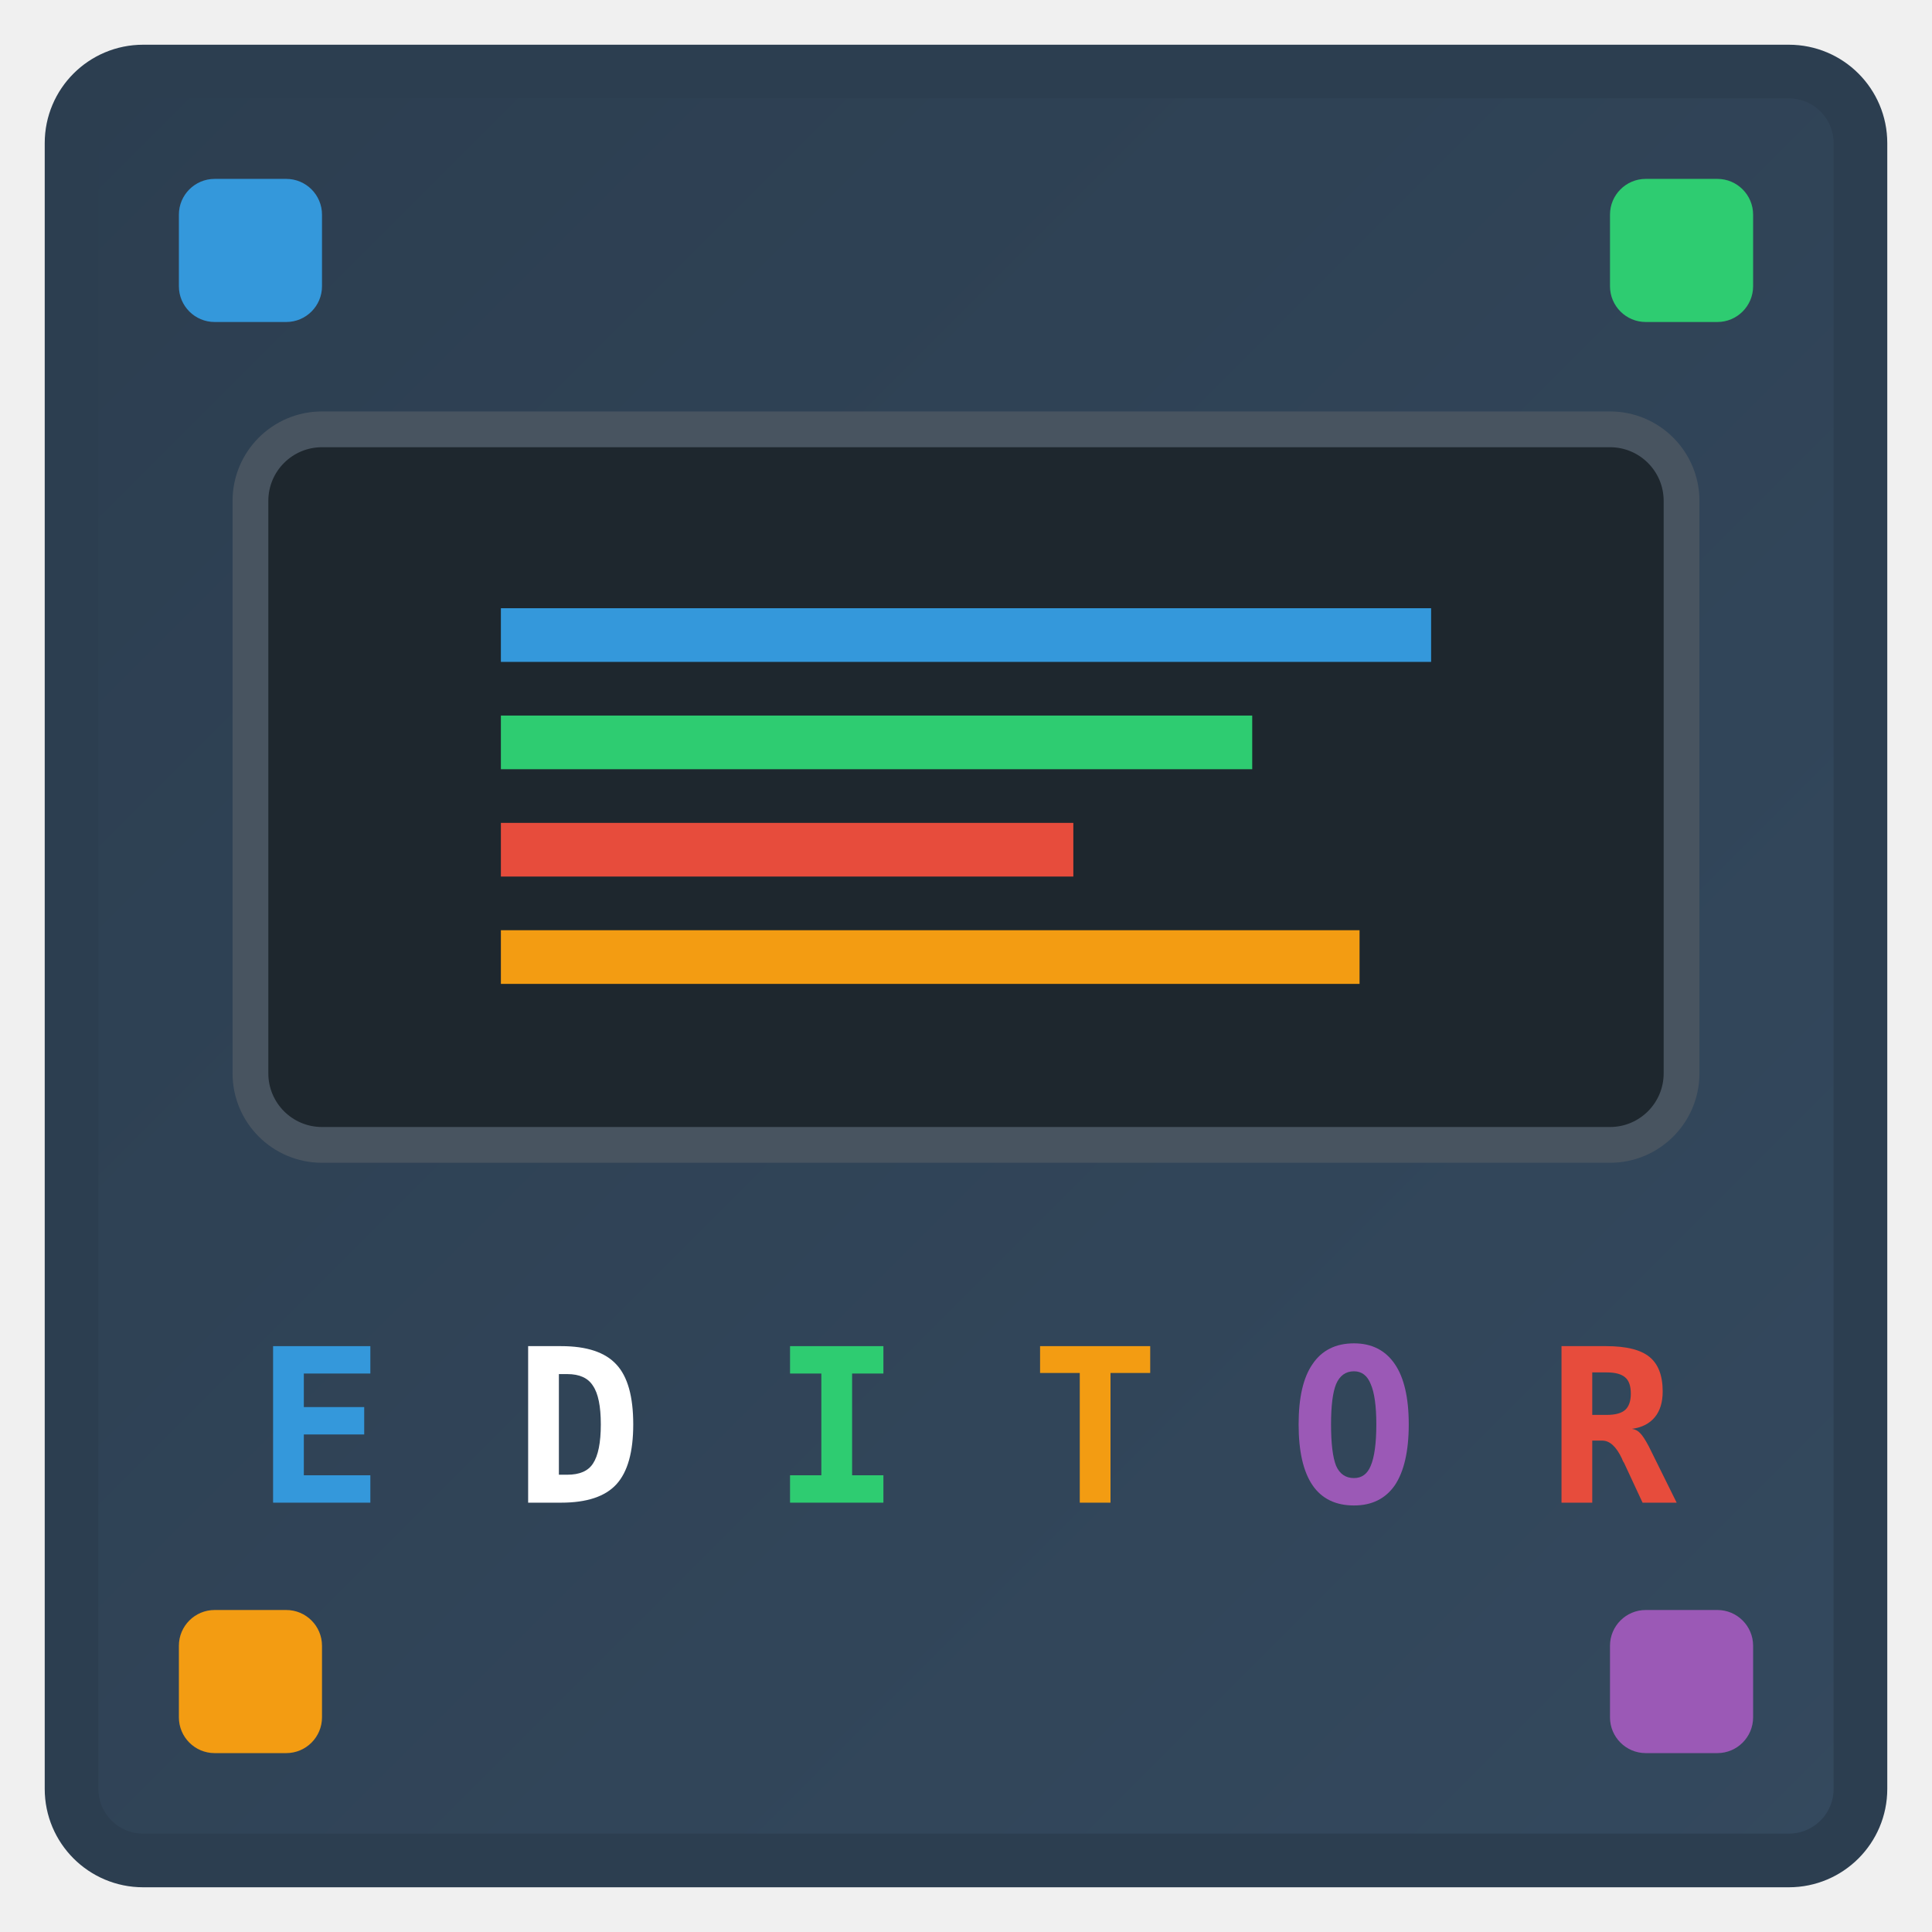
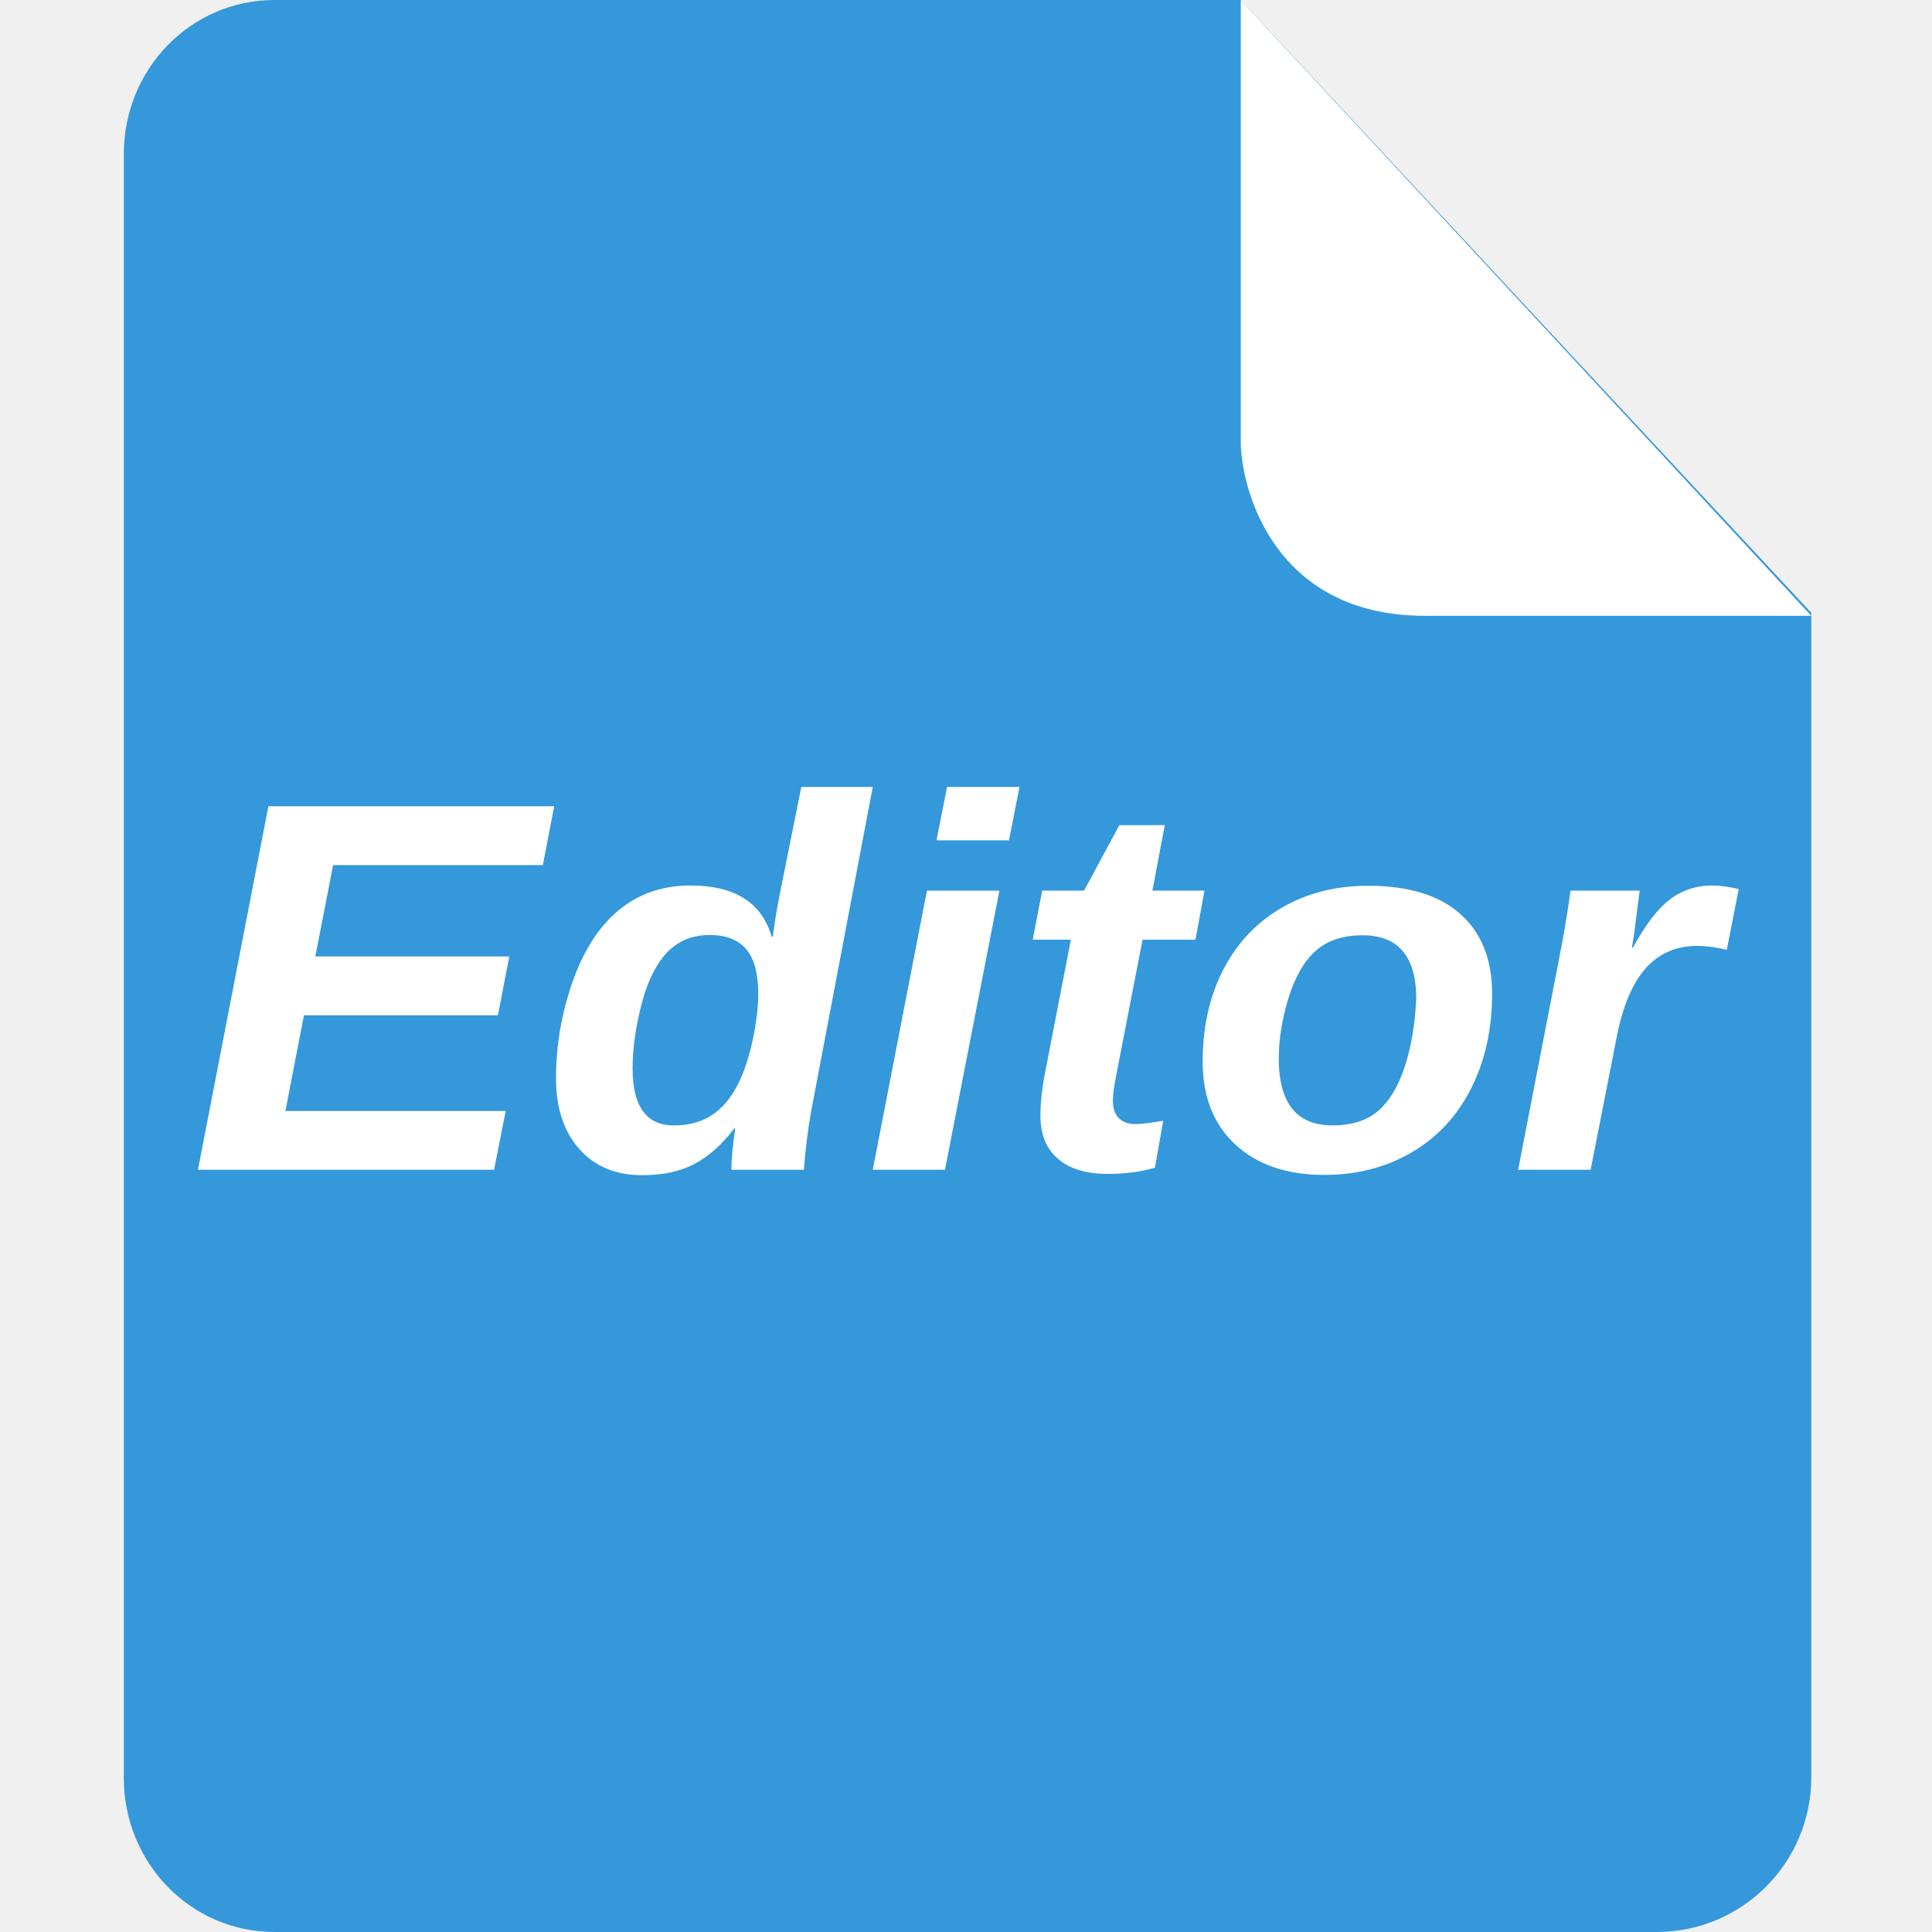
- <svg xmlns="http://www.w3.org/2000/svg" width="120" height="120" viewBox="0 0 54 54">
-   <defs>
-     <linearGradient id="editorGrad" x1="0%" y1="0%" x2="100%" y2="100%">
-       <stop offset="0%" stop-color="#2c3e50" />
-       <stop offset="100%" stop-color="#34495e" />
-     </linearGradient>
-   </defs>
-   <rect x="2" y="2" width="50" height="50" rx="2" fill="url(#editorGrad)" stroke="#2c3e50" stroke-width="1.5" />
-   <rect x="7" y="12" width="40" height="20" fill="#1e272e" rx="2" stroke="#485460" stroke-width="1" />
-   <rect x="14" y="17" width="26" height="1.5" fill="#3498db" />
-   <rect x="14" y="20" width="21" height="1.5" fill="#2ecc71" />
-   <rect x="14" y="23" width="16" height="1.5" fill="#e74c3c" />
-   <rect x="14" y="26" width="24" height="1.5" fill="#f39c12" />
-   <text x="27" y="42" text-anchor="middle" font-family="Monaco, Consolas, monospace" font-size="6" font-weight="bold" fill="white">
-     <tspan fill="#3498db">E</tspan>
-     <tspan fill="#ffffff">D</tspan>
-     <tspan fill="#2ecc71">I</tspan>
-     <tspan fill="#f39c12">T</tspan>
-     <tspan fill="#9b59b6">O</tspan>
-     <tspan fill="#e74c3c">R</tspan>
+ <svg xmlns="http://www.w3.org/2000/svg" width="200" height="200" viewBox="0 0 1024 1024">
+   <path d="M145.622 0c-44.799 0-79.998 36.812-79.998 81.611v860.778c0 44.799 35.199 81.611 79.998 81.611h732.782a81.969 81.969 0 0 0 81.611-81.611V324.805L657.609 0h-511.987z" fill="#3498db" />
+   <path d="M657.609 0v233.594c0 25.599 17.612 92.798 97.61 92.798h204.795L657.609 0z" fill="#ffffff" />
+   <text x="100" y="620" font-family="Arial, sans-serif" font-size="280" font-weight="bold" font-style="italic" fill="white">
+     Editor
  </text>
-   <rect x="5" y="5" width="4" height="4" rx="1" fill="#3498db" />
-   <rect x="45" y="5" width="4" height="4" rx="1" fill="#2ecc71" />
-   <rect x="5" y="45" width="4" height="4" rx="1" fill="#f39c12" />
-   <rect x="45" y="45" width="4" height="4" rx="1" fill="#9b59b6" />
</svg>
